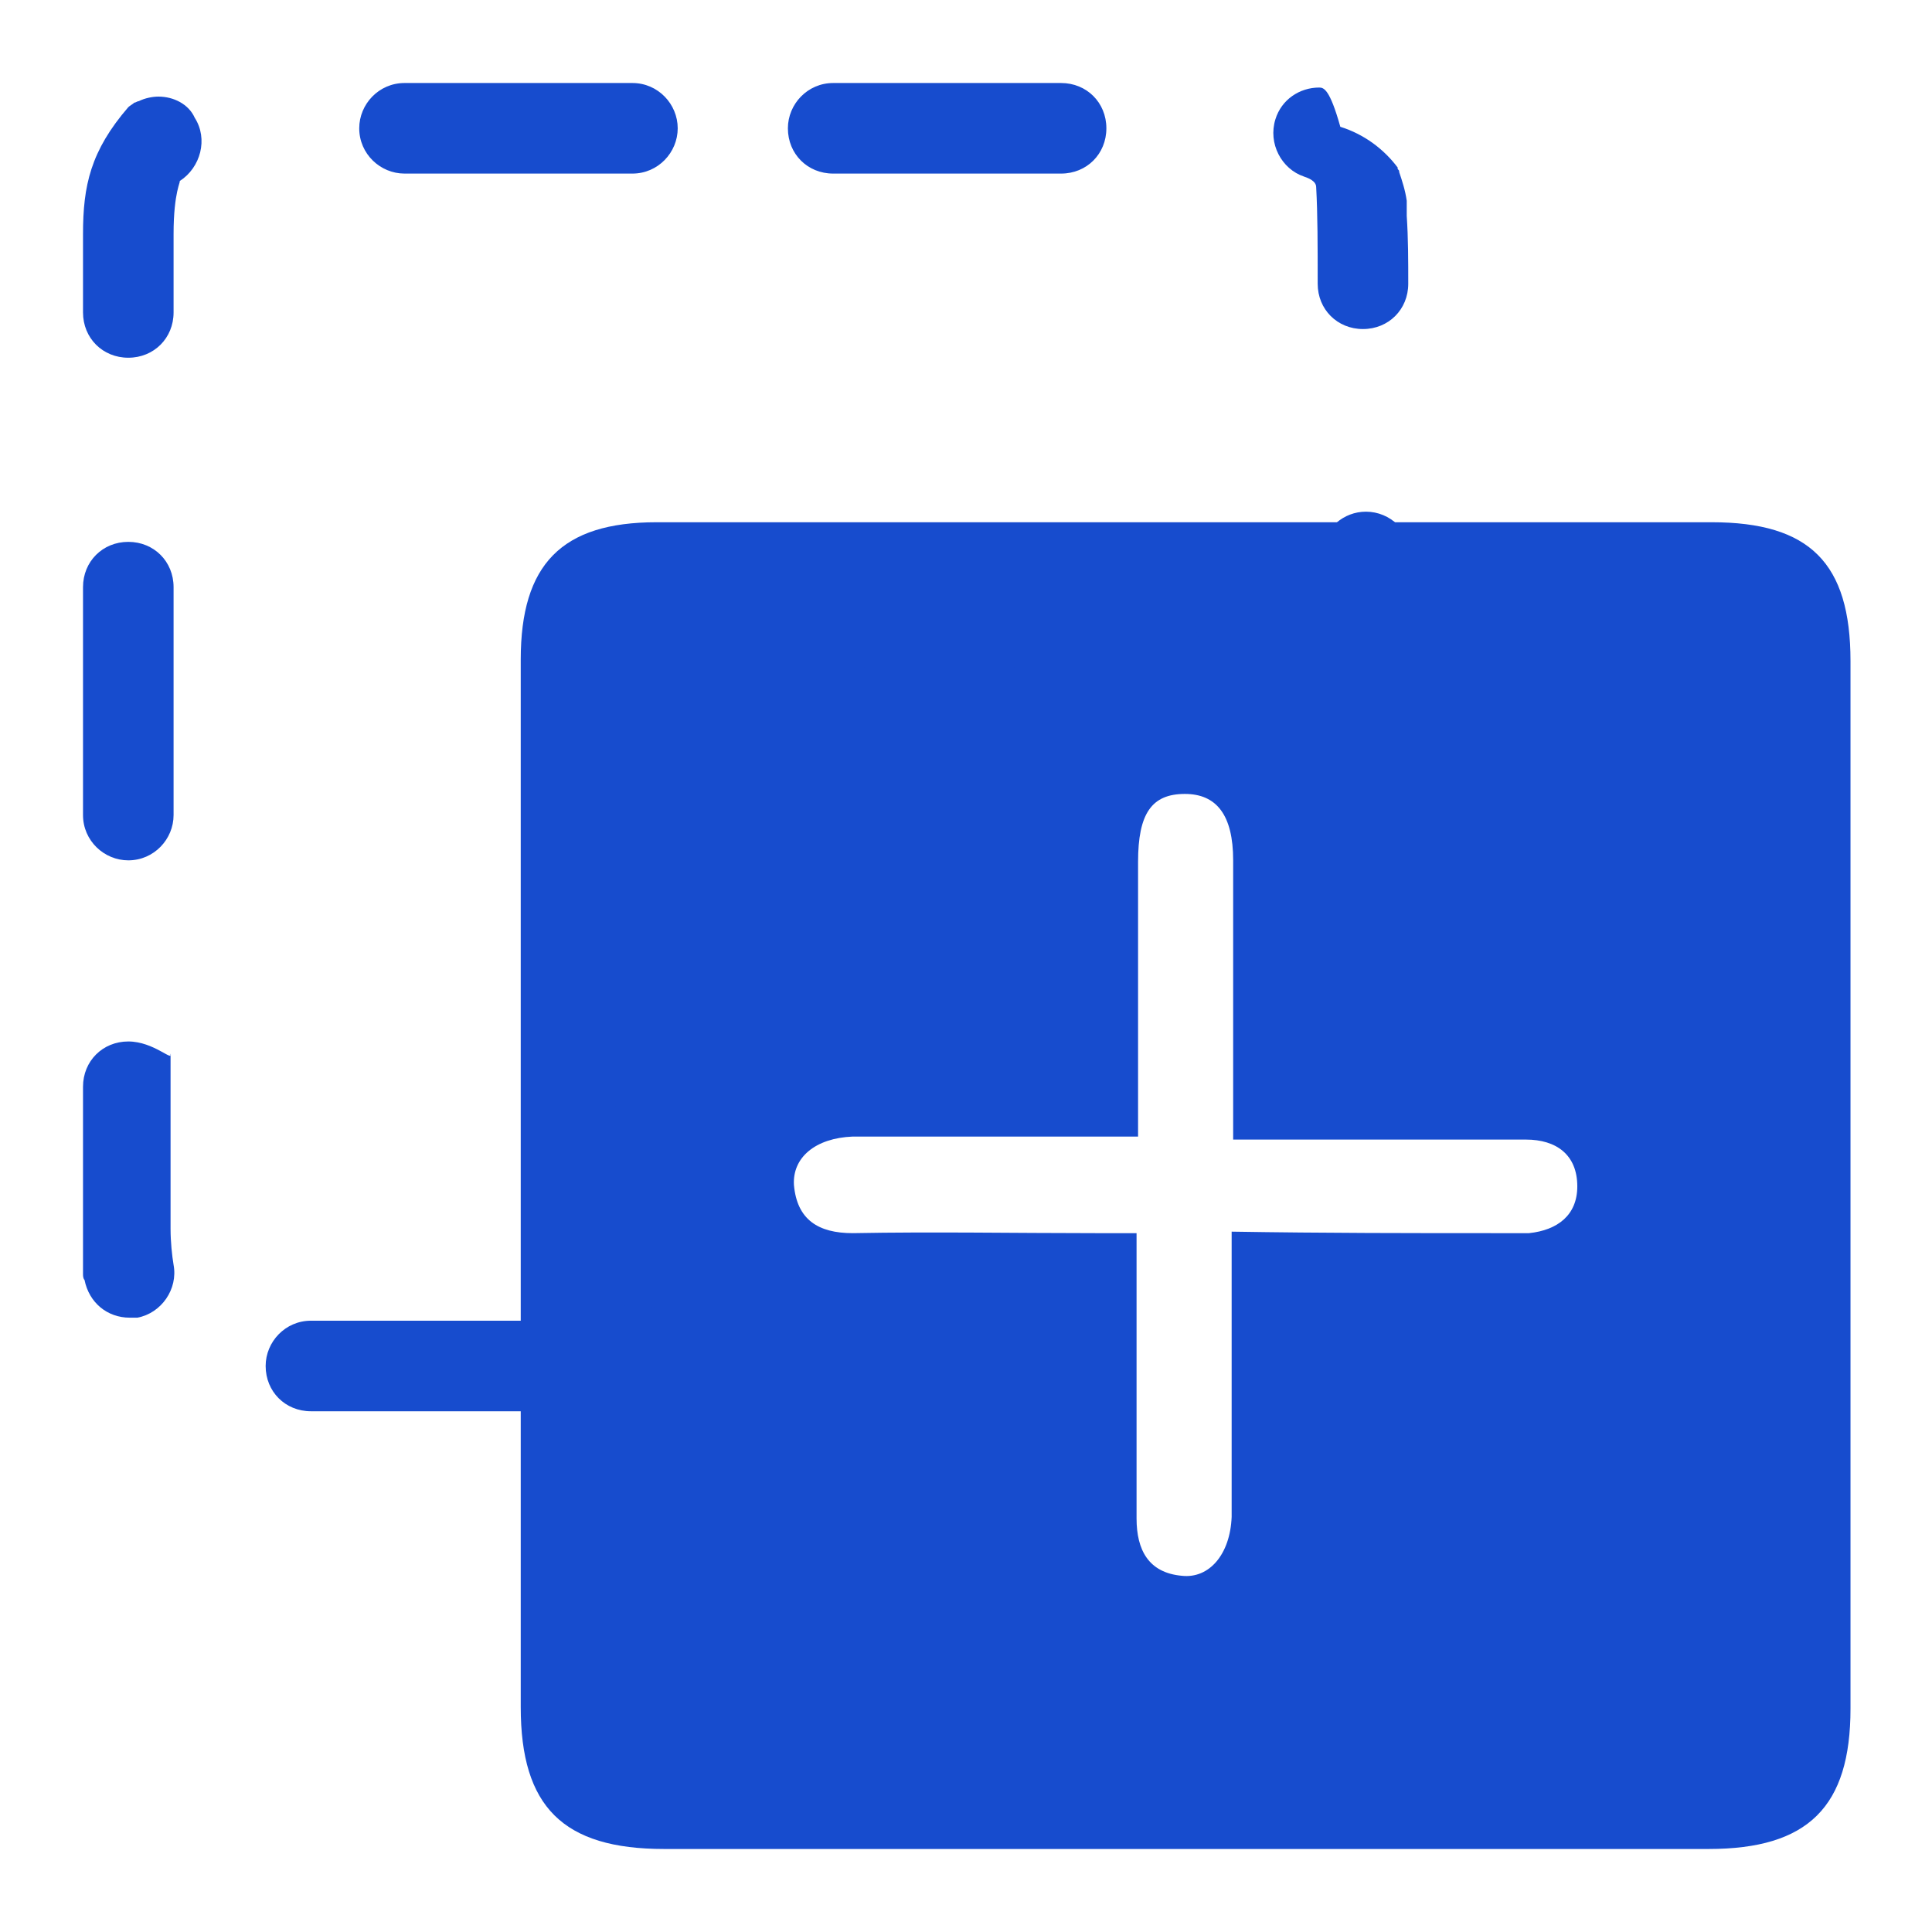
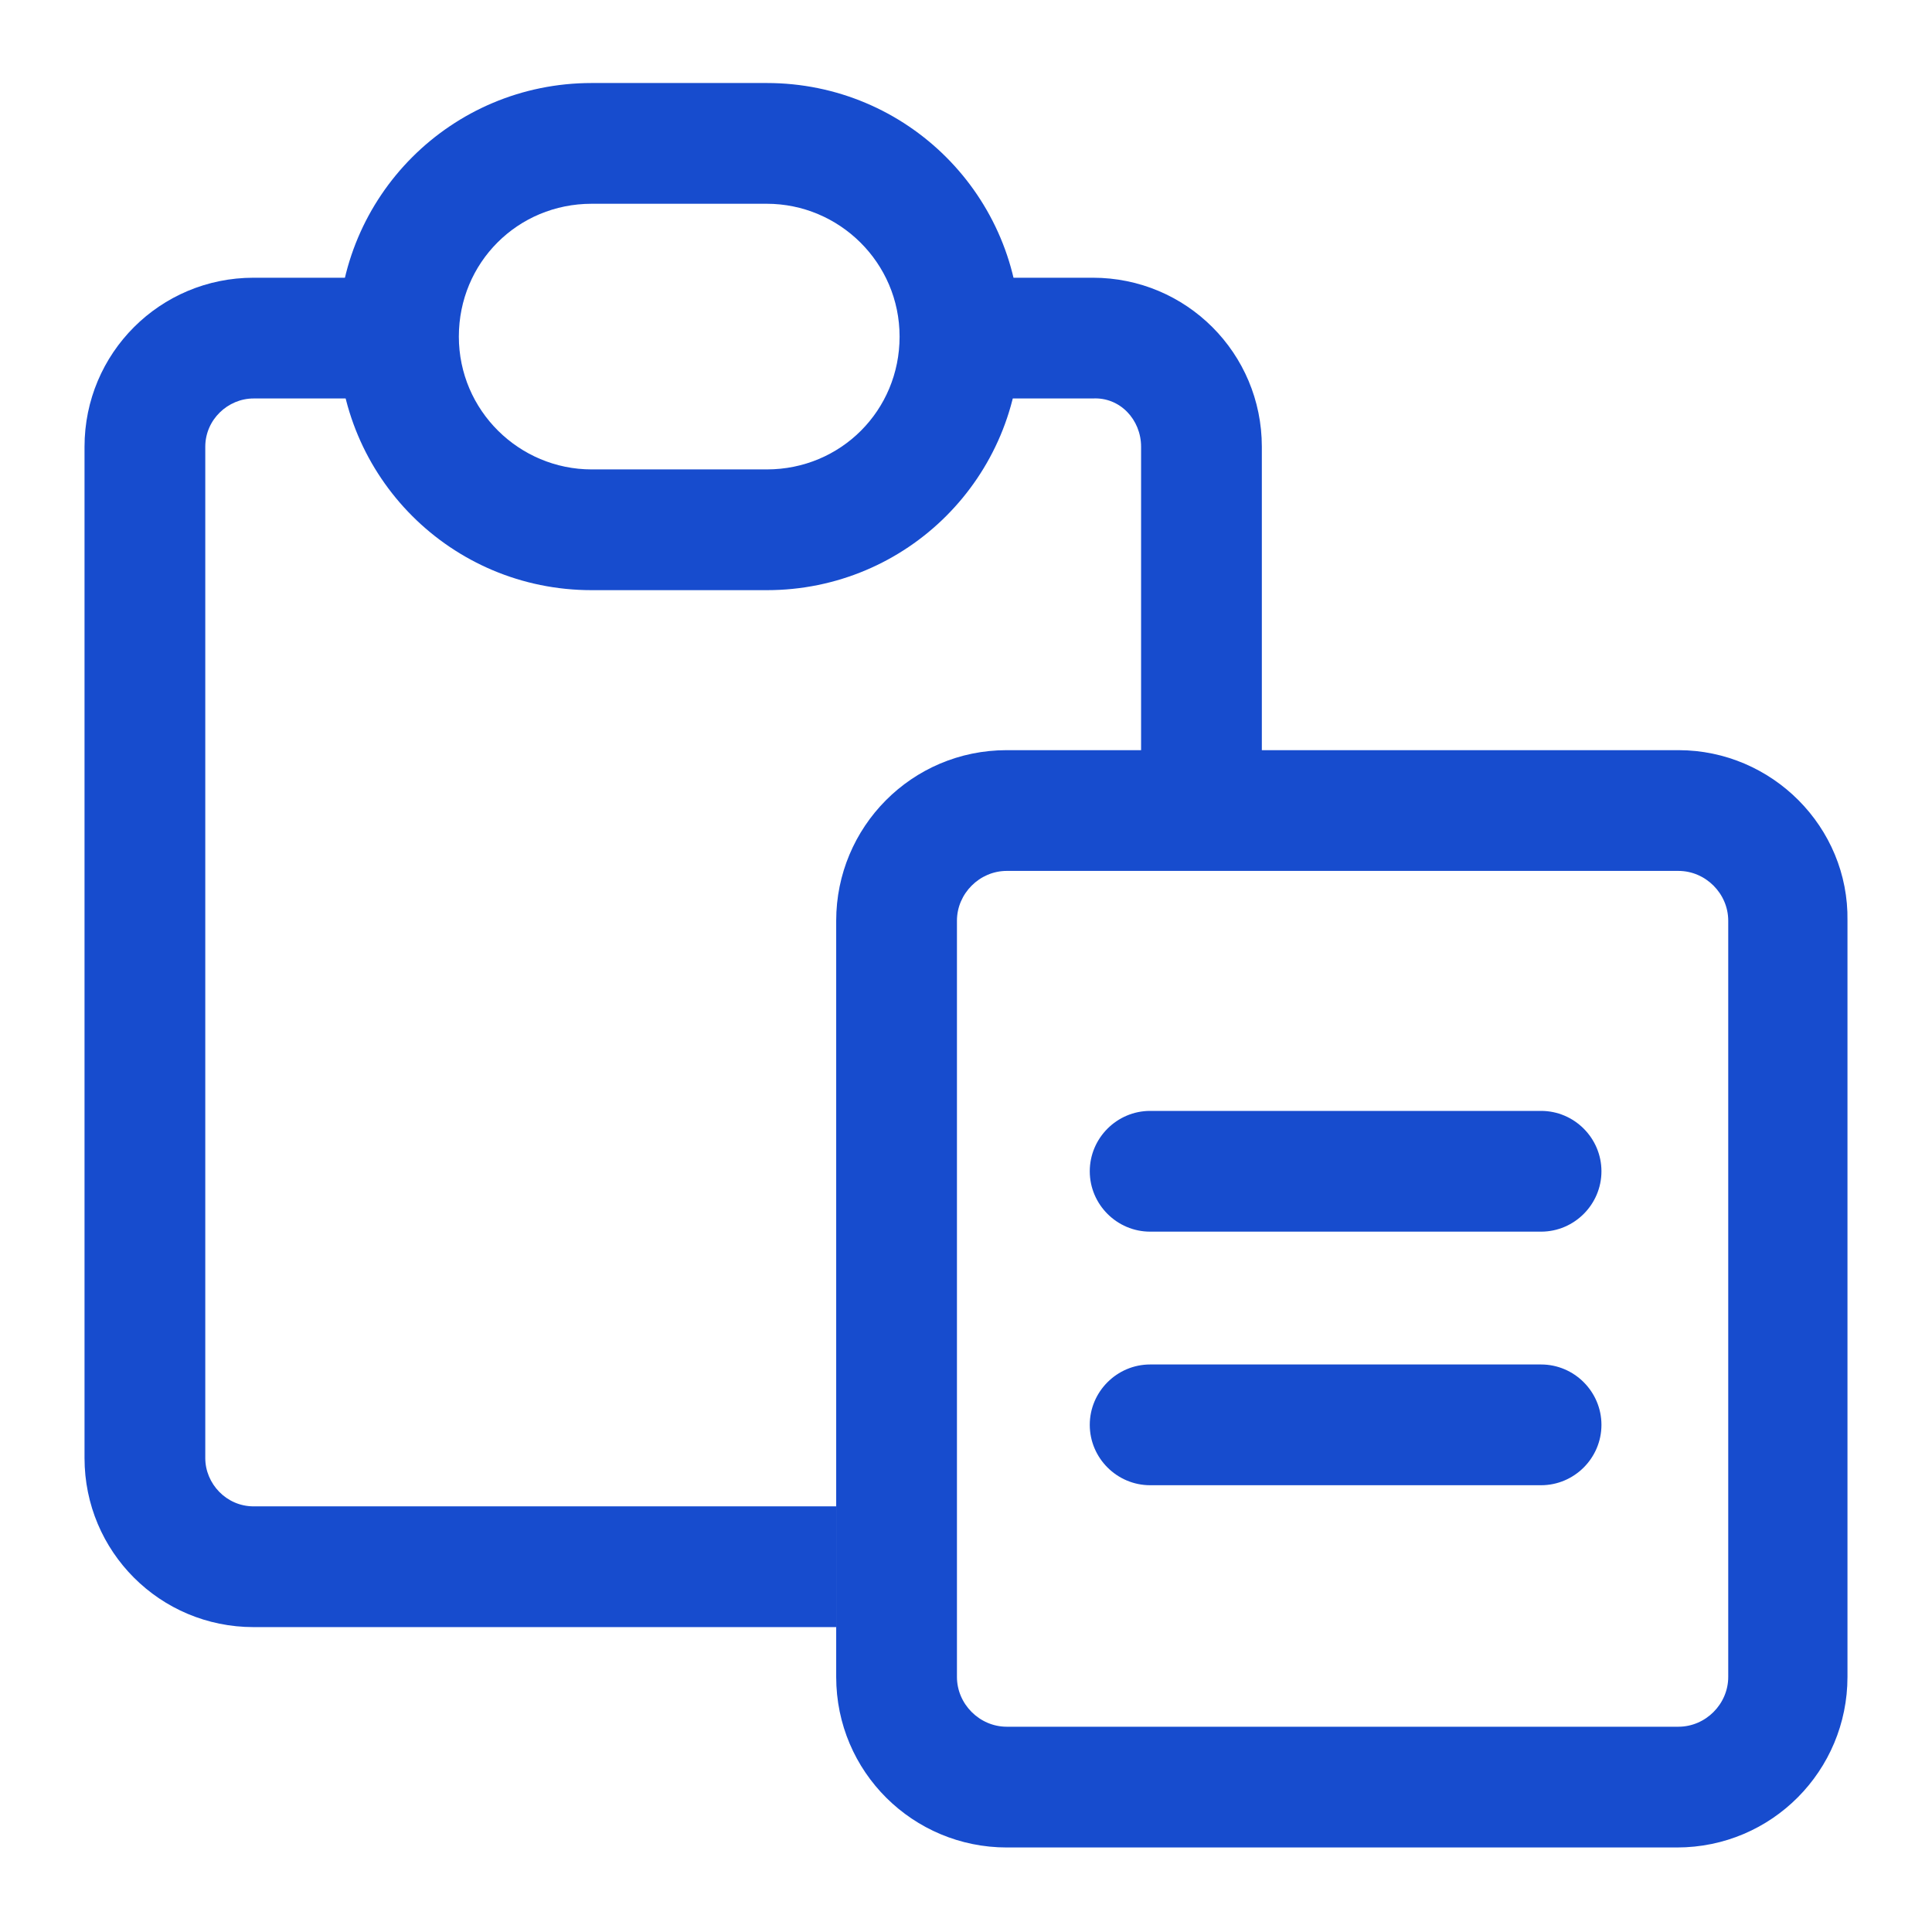
<svg xmlns="http://www.w3.org/2000/svg" version="1.1" id="图层_1" x="0px" y="0px" viewBox="0 0 128 128" enable-background="new 0 0 128 128" xml:space="preserve">
  <g>
-     <path fill="#174CCE" d="M44,122.5c-6.7,0-9.5-2.8-9.5-9.4c0-23.1,0-46.3,0-69.4c0-6.3,2.7-9.1,9-9.1c23.3,0,46.6,0,69.9,0   c6.5,0,9.2,2.7,9.2,9.2c0,23.1,0,46.3,0,69.4c0,6.5-2.8,9.3-9.4,9.3c-11.6,0-23.2,0-34.8,0C66.9,122.5,55.4,122.5,44,122.5z    M99.2,81.7c0.7,0,1.4,0,2.1,0c1.9-0.2,3.2-1.2,3.2-3.1c0-2.1-1.4-3.1-3.4-3.1c-5.2,0-10.4,0-15.6,0c-1.1,0-2.2,0-3.8,0   c0-1.5,0-2.8,0-4.2c0-4.8,0-9.5,0-14.3c0-3-1.1-4.4-3.2-4.4c-2.2,0-3.1,1.3-3.1,4.5c0,6,0,11.9,0,18.2c-4.4,0-8.7,0-12.9,0   c-2,0-4,0-6,0c-2.5,0.1-4,1.4-3.9,3.2c0.2,2.3,1.6,3.2,3.9,3.2c5.4-0.1,10.7,0,16.1,0c0.8,0,1.5,0,2.7,0c0,1.6,0,3,0,4.4   c0,4.8,0,9.7,0,14.5c0,2.1,0.8,3.6,3,3.8c1.8,0.2,3.2-1.4,3.3-3.9c0-6.2,0-12.4,0-18.9C87.8,81.7,93.5,81.7,99.2,81.7z" />
-     <path fill="#174CCE" d="M41.9,5.5c-0.6,0-1.2,0-1.8,0c-0.1,0-0.1,0-0.2,0c-4.4,0-8.7,0-13.1,0c-1.7,0-3,1.4-3,3c0,1.7,1.4,3,3,3   l0,0l15.1,0c1.7,0,3-1.4,3-3S43.6,5.5,41.9,5.5L41.9,5.5L41.9,5.5z M10.5,6.4c-0.4,0-0.9,0.1-1.3,0.3C9.1,6.7,9,6.8,8.9,6.8   c0,0,0,0,0,0C8.8,6.9,8.6,7,8.5,7.1c-2.5,2.9-3,5.2-3,8.4c0,0,0,0,0,0c0,0,0,0,0,0c0,0,0,0,0,0c0,0,0,0,0,0c0,0,0,0,0,0   c0,0,0,0,0,0c0,0,0,0,0,0c0,0,0,0,0,0c0,0,0,0,0,0l0,0c0,1.7,0,3.5,0,5.2c0,1.7,1.3,3,3,3c1.7,0,3-1.3,3-3l0-5.2   c0-2.8,0.5-3.5,0.4-3.5l0,0c1.4-0.9,1.9-2.8,1-4.2C12.5,6.9,11.5,6.4,10.5,6.4L10.5,6.4z M8.5,35.9c-1.7,0-3,1.3-3,3   c0,1.1,0,2.2,0,3.3c0,0.2,0,0.5,0,0.7c0,0.3,0,0.7,0,1c0,0.3,0,0.6,0,0.9c0,0.5,0,1,0,1.5c0,0.1,0,0.1,0,0.2c0,2.5,0,5,0,7.5   c0,1.7,1.4,3,3,3l0,0c1.7,0,3-1.4,3-3l0-15.1C11.5,37.2,10.2,35.9,8.5,35.9L8.5,35.9z M8.5,69C8.5,69,8.5,69,8.5,69   c-1.7,0-3,1.3-3,3c0,0.9,0,1.8,0,2.7c0,3,0,6,0,8.9l0,0c0,0,0,0,0,0c0,0,0,0,0,0c0,0,0,0,0,0c0,0,0,0,0,0c0,0,0,0,0,0c0,0,0,0,0,0   c0,0,0,0,0,0c0,0,0,0,0,0c0,0,0,0,0,0c0,0,0,0,0,0c0,0,0,0,0,0c0,0,0,0,0,0s0,0,0,0c0,0,0,0,0,0c0,0,0,0,0,0c0,0,0,0,0,0   c0,0,0,0,0,0c0,0,0,0,0,0c0,0,0,0,0,0c0,0,0,0,0,0c0,0,0,0,0,0c0,0,0,0,0,0c0,0,0,0,0,0c0,0,0,0,0,0c0,0,0,0,0,0c0,0,0,0,0,0   c0,0,0,0,0,0c0,0,0,0,0,0c0,0,0,0,0,0c0,0,0,0,0,0c0,0,0,0,0,0c0,0,0,0,0,0c0,0,0,0,0,0c0,0,0,0,0,0c0,0,0,0,0,0c0,0,0,0,0,0   c0,0,0,0,0,0c0,0,0,0,0,0.1v0c0,0.1,0,0.3,0,0.4l0,0c0,0.1,0,0.1,0,0.2l0,0c0,0,0,0,0,0.1c0,0,0,0,0,0c0,0,0,0,0,0c0,0,0,0,0,0   c0,0,0,0,0,0c0,0,0,0,0,0c0,0,0,0,0,0c0,0,0,0,0,0c0,0,0,0,0,0l0,0c0,0,0,0,0,0l0,0c0,0,0,0,0,0c0,0,0,0,0,0c0,0,0,0,0,0   c0,0,0,0,0,0c0,0,0,0,0,0c0,0,0,0,0,0c0,0,0,0,0,0c0,0,0,0,0,0c0,0,0,0,0,0c0,0,0,0,0,0c0,0,0,0,0,0c0,0,0,0,0,0c0,0,0,0,0,0   c0,0,0,0,0,0c0,0,0,0,0,0c0,0,0,0,0,0c0,0,0,0,0,0c0,0,0,0,0,0c0,0,0,0,0,0c0,0,0,0,0,0c0,0,0,0,0,0c0,0,0,0,0,0c0,0,0,0,0,0   c0,0,0,0,0,0c0,0,0,0,0,0c0,0,0,0,0,0c0,0,0,0,0,0c0,0,0,0,0,0c0,0,0,0,0,0c0,0,0,0,0,0c0,0,0,0,0,0c0,0,0,0,0,0c0,0,0,0,0,0   c0,0,0,0,0,0c0,0,0,0,0,0c0,0,0,0,0,0c0,0,0,0,0,0c0,0,0,0,0,0c0,0,0,0,0,0c0,0,0,0,0,0c0,0,0,0,0,0c0,0,0,0,0,0c0,0,0,0,0,0   c0,0,0,0,0,0c0,0,0,0,0,0c0,0,0,0,0,0c0,0,0,0,0,0c0,0,0,0,0,0c0,0,0,0,0,0c0,0,0,0,0,0c0,0,0,0,0,0c0,0,0,0,0,0c0,0,0,0,0,0   c0,0,0,0,0,0c0,0,0,0,0,0c0,0,0,0,0,0c0,0,0,0,0,0c0,0,0,0,0,0c0,0,0,0,0,0c0,0,0,0,0,0c0,0,0,0,0,0c0,0,0,0,0,0c0,0,0,0,0,0   c0,0,0,0,0,0c0,0,0,0,0,0c0,0,0,0,0,0c0,0,0,0,0,0c0,0,0,0,0,0c0,0,0,0,0,0c0,0,0,0,0,0c0,0,0,0,0,0c0,0,0,0,0,0c0,0,0,0,0,0   c0,0,0,0,0,0c0,0,0,0,0,0c0,0,0,0,0,0c0,0,0,0,0,0c0,0,0,0,0,0c0,0,0,0,0,0c0,0,0,0,0,0l0,0c0,0,0,0,0,0c0,0,0,0,0,0c0,0,0,0,0,0   c0,0,0,0,0,0c0,0,0,0,0,0c0,0,0,0,0,0c0,0,0,0,0,0c0,0,0,0,0,0c0,0,0,0,0,0c0,0,0,0,0,0c0,0,0,0,0,0c0,0,0,0,0,0c0,0,0,0,0,0   c0,0,0,0,0,0c0,0,0,0,0,0c0,0,0,0,0,0c0,0,0,0,0,0c0,0,0,0,0,0c0,0,0,0,0,0c0,0,0,0,0,0c0,0,0,0,0,0c0,0,0,0,0,0c0,0,0,0,0,0   c0,0,0,0,0,0c0,0,0,0,0,0c0,0,0,0,0,0c0,0,0,0,0,0c0,0,0,0,0,0c0,0,0,0,0,0c0,0,0,0,0,0c0,0,0,0,0,0c0,0,0,0,0,0c0,0,0,0,0,0   c0,0,0,0,0,0c0,0,0,0,0,0c0,0,0,0,0,0c0,0,0,0,0,0c0,0,0,0,0,0c0,0,0,0,0,0c0,0,0,0,0,0c0,0,0,0,0,0c0,0,0,0,0,0c0,0,0,0,0,0   c0,0,0,0,0,0c0,0,0,0,0,0c0,0,0,0,0,0c0,0,0,0,0,0c0,0,0,0,0,0c0,0,0,0,0,0c0,0,0,0,0,0c0,0,0,0,0,0c0,0,0,0,0,0c0,0,0,0,0,0   c0,0,0,0,0,0c0,0,0,0,0,0c0,0,0,0,0,0c0,0,0,0,0,0c0,0,0,0,0,0c0,0,0,0,0,0c0,0,0,0,0,0c0,0,0,0,0,0c0,0,0,0,0,0c0,0,0,0,0,0   c0,0,0,0,0,0c0,0,0,0,0,0c0,0,0,0,0,0c0,0,0,0,0,0c0,0,0,0,0,0c0,0,0,0,0,0c0,0,0,0,0,0c0,0,0,0,0,0c0,0,0,0,0,0c0,0,0,0,0,0   c0,0,0,0,0,0c0,0,0,0,0,0c0,0,0,0,0,0c0,0,0,0,0,0c0,0,0,0,0,0c0,0,0,0,0,0c0,0,0,0,0,0c0,0,0,0,0,0c0,0,0,0,0,0c0,0,0,0,0,0   c0,0,0,0,0,0c0,0,0,0,0,0c0,0.1,0,0.3,0.1,0.4c0.3,1.5,1.5,2.5,3,2.5c0.2,0,0.4,0,0.5,0c1.6-0.3,2.7-1.9,2.4-3.5   c-0.1-0.6-0.2-1.5-0.2-2.4l0-11.6C11.5,70.4,10.2,69,8.5,69L8.5,69z M28.1,87.5l-4.2,0l-3.3,0c-1.7,0-3,1.4-3,3c0,1.7,1.3,3,3,3   c2.1,0,4.3,0,6.5,0c0.1,0,0.1,0,0.2,0c0.1,0,0.2,0,0.3,0c0,0,0,0,0,0c0.2,0,0.4,0,0.5,0l0,0l0,0l7.6,0c1.7,0,3-1.4,3-3   c0-1.7-1.3-3-3-3L28.1,87.5L28.1,87.5z M44.4,65.7c-1.5,0-2.8,1.1-3,2.6l-1.9,15c-0.2,1.7,1,3.2,2.6,3.4c0.1,0,0.3,0,0.4,0   c1.5,0,2.8-1.1,3-2.6l1.9-15c0.2-1.6-1-3.2-2.6-3.4C44.6,65.7,44.5,65.7,44.4,65.7L44.4,65.7z M64.7,42.4c-0.3,0-0.5,0-0.8,0.1   l-14.6,3.8c-1.6,0.4-2.6,2.1-2.2,3.7c0.4,1.4,1.6,2.3,2.9,2.3c0.3,0,0.5,0,0.8-0.1c0,0,2.1-0.5,4.6-1.2l0,0c0.1,0,0.2-0.1,0.3-0.1   l0,0c0,0,0,0,0,0l0,0c0,0,0,0,0,0l0,0c0,0,0,0,0.1,0l0,0c0,0,0,0,0,0l0,0c0,0,0,0,0,0l0,0c0,0,0,0,0,0l9.4-2.5   c1.6-0.4,2.6-2.1,2.1-3.7C67.2,43.3,66,42.4,64.7,42.4L64.7,42.4z M90.5,33.9C90.5,33.9,90.5,33.9,90.5,33.9c-1.5,0-2.7,1.1-3,2.5   l-6.1,1.6c-1.6,0.4-2.6,2.1-2.2,3.7c0.4,1.4,1.6,2.3,2.9,2.3c0.3,0,0.5,0,0.8-0.1L93.5,41l0,0l0,0l0,0l0,0l0,0l0,0l0,0l0,0l0,0l0,0   l0,0l0,0l0,0l0,0l0,0l0-4.1C93.5,35.2,92.1,33.9,90.5,33.9L90.5,33.9z M87.4,5.8c-1.3,0-2.5,0.8-2.9,2.1c-0.5,1.6,0.4,3.3,1.9,3.8   c0.3,0.1,0.8,0.3,0.8,0.7c0.1,1.8,0.1,3.9,0.1,6.4c0,1.7,1.3,3,3,3c0,0,0,0,0,0c1.7,0,3-1.3,3-3c0-1.5,0-3-0.1-4.5c0,0,0,0,0,0   c0,0,0,0,0,0c0,0,0,0,0,0c0,0,0,0,0,0c0,0,0,0,0,0c0,0,0,0,0,0c0,0,0,0,0,0c0,0,0,0,0-0.1c0,0,0,0,0,0c0,0,0,0,0,0c0,0,0,0,0,0   c0,0,0,0,0,0c0,0,0,0,0,0c0,0,0,0,0,0c0,0,0,0,0,0c0,0,0,0,0,0c0,0,0,0,0,0c0,0,0,0,0,0c0,0,0,0,0,0c0,0,0,0,0,0c0,0,0,0,0,0   c0,0,0,0,0,0c0,0,0,0,0,0c0,0,0,0,0,0c0,0,0,0,0,0c0,0,0,0,0,0c0,0,0,0,0,0c0,0,0,0,0,0c0,0,0,0,0,0c0,0,0,0,0,0c0,0,0,0,0,0   c0,0,0,0,0,0c0,0,0,0,0,0c0,0,0,0,0,0c0,0,0,0,0,0c0,0,0,0,0,0c0,0,0,0,0,0c0,0,0,0,0,0c0,0,0,0,0-0.1c0,0,0,0,0,0c0,0,0,0,0,0   c0,0,0,0,0,0c0,0,0,0,0,0c0,0,0,0,0,0c0,0,0,0,0,0c0,0,0,0,0,0c0,0,0-0.1,0-0.1c0,0,0,0,0,0c0,0,0,0,0,0c0,0,0,0,0,0c0,0,0,0,0,0   c0,0,0,0,0,0c0,0,0,0,0,0c0,0,0,0,0,0c0,0,0,0,0-0.1c0,0,0,0,0,0c0,0,0,0,0,0c0,0,0,0,0,0c0,0,0,0,0,0c0,0,0,0,0,0c0,0,0,0,0,0   c0,0,0,0,0,0c0,0,0,0,0-0.1c0,0,0,0,0,0c0,0,0,0,0,0c0,0,0,0,0,0c0,0,0,0,0,0c0,0,0,0,0,0c0,0,0,0,0,0c0,0,0,0,0,0c0,0,0,0,0,0   c0,0,0,0,0,0c0,0,0,0,0-0.1c0,0,0,0,0,0c0,0,0,0,0,0c0,0,0,0,0,0c0,0,0,0,0,0c0,0,0,0,0,0c0,0,0,0,0,0c0,0,0,0,0,0c0,0,0-0.1,0-0.1   c0,0,0,0,0,0c0,0,0,0,0,0c0,0,0,0,0,0c0,0,0,0,0,0c0,0,0,0,0,0c0,0,0-0.1,0-0.1c0,0,0,0,0,0c0,0,0,0,0,0c0,0,0,0,0,0c0,0,0,0,0,0   c0,0,0,0,0,0c0,0,0,0,0,0c0,0,0,0,0,0c0,0,0,0,0-0.1c0,0,0,0,0,0c0,0,0,0,0,0c0,0,0,0,0,0c0,0,0,0,0,0c0,0,0,0,0,0c0,0,0,0,0,0   c0,0,0,0,0,0c0,0,0,0,0,0c0,0,0,0,0,0c0,0,0,0,0,0c0,0,0,0,0,0c0,0,0,0,0,0c0,0,0,0,0,0c0,0,0,0,0,0c0,0,0,0,0,0c0,0,0,0,0,0   c0,0,0,0,0,0c0,0,0,0,0,0c0,0,0,0,0,0c0,0,0,0,0,0c0,0,0,0,0,0c0,0,0,0,0,0c0,0,0,0,0,0c0,0,0,0,0,0c0,0,0,0,0,0c0,0,0,0,0,0   c0,0,0,0,0,0c0,0,0,0,0,0c0,0,0,0,0,0c0,0,0,0,0,0c0,0,0,0,0,0c0,0,0,0,0,0c0,0,0,0,0,0c0,0,0,0,0,0c0,0,0,0,0,0c0,0,0,0,0,0   c0,0,0,0,0,0c0,0,0,0,0,0c0,0,0,0,0,0v0c0,0,0,0,0,0c0,0,0,0,0,0c0,0,0,0,0,0c0,0,0,0,0,0c0,0,0,0,0,0c0,0,0,0,0,0c0,0,0,0,0,0   c0,0,0,0,0,0c0,0,0,0,0,0c0,0,0,0,0,0c0,0,0,0,0,0c0,0,0,0,0,0c0,0,0,0,0,0c0,0,0,0,0,0c0,0,0,0,0,0c0,0,0,0,0,0c0,0,0,0,0,0   c0,0,0,0,0,0c0,0,0,0,0,0c0,0,0,0,0,0c0,0,0,0,0,0c0,0,0,0,0,0c0,0,0,0,0,0c0,0,0,0,0,0c0,0,0,0,0,0c0,0,0,0,0,0c0,0,0,0,0,0   c0,0,0,0,0,0c0,0,0,0,0,0c0,0,0,0,0,0c0,0,0,0,0,0c0,0,0,0,0,0c0,0,0,0,0,0c0,0,0,0,0,0c0,0,0,0,0,0l0,0c0,0,0,0,0,0l0,0   c0,0,0,0,0,0c0,0,0,0,0,0c0,0,0,0,0-0.1l0,0c-0.1-0.7-0.3-1.3-0.5-1.9l0,0c0-0.1,0-0.1-0.1-0.2c0,0,0,0,0,0c0,0,0-0.1,0-0.1   c0,0,0,0,0,0c0,0,0,0,0,0c0,0,0,0,0,0c0,0,0,0,0,0c0,0,0,0,0,0c0,0,0,0,0,0c0,0,0,0,0,0c0,0,0,0,0,0c0,0,0,0,0,0c0,0,0,0,0,0   c0,0,0,0,0,0c0,0,0,0,0,0l0,0c0,0,0,0,0,0c0,0,0,0,0,0c0,0,0,0,0,0c0,0,0,0,0,0c0,0,0,0,0,0c0,0,0,0,0,0c0,0,0,0,0,0c0,0,0,0,0,0   c0,0,0,0,0,0c0,0,0,0,0,0c0,0,0,0,0,0c0,0,0,0,0,0c0,0,0,0,0,0l0,0c0,0,0,0,0,0c0,0,0,0,0,0c0,0,0,0,0,0c0,0,0,0,0,0c0,0,0,0,0,0   c0,0,0,0,0,0c0,0,0,0,0,0c0,0,0,0,0,0c0,0,0,0,0,0c0,0,0,0,0,0c0,0,0,0,0,0c0,0,0,0,0,0c0,0,0,0,0,0c0,0,0,0,0,0c0,0,0,0,0,0   c0,0,0,0,0,0c0,0,0,0,0,0c0,0,0,0,0,0c0,0,0,0,0,0c0,0,0,0,0,0c0,0,0,0,0,0c0,0,0,0,0,0c0,0,0,0,0,0c0,0,0,0,0,0c0,0,0,0,0,0   c0,0,0,0,0,0c0,0,0,0,0,0c0,0,0,0,0,0c0,0,0,0,0,0c0,0,0,0,0,0c0,0,0,0,0,0c0,0,0,0,0,0c0,0,0,0,0,0c0,0,0,0,0,0c0,0,0,0,0,0   c0,0,0,0,0,0c0,0,0,0,0,0c0,0,0,0,0,0c0,0,0,0,0,0c0,0,0,0,0,0c0,0,0,0,0,0c0,0,0,0,0,0c0,0,0,0,0,0c0,0,0,0,0,0c0,0,0,0,0,0   c0,0,0,0,0,0c0,0,0,0,0,0c0,0,0,0,0,0c0,0,0,0,0,0c0,0,0,0,0,0c0,0,0,0,0,0c0,0,0,0,0,0c0,0,0,0,0,0c0,0,0,0,0,0c0,0,0,0,0,0   c0,0,0,0,0,0c0,0,0,0,0,0c0,0,0,0,0,0c0,0,0,0,0,0c0,0,0,0,0,0c0,0,0,0,0,0c0,0,0,0,0,0c0,0,0,0,0,0c0,0,0,0,0,0c0,0,0,0,0,0   c0,0,0,0,0,0c0,0,0,0,0,0c0,0,0,0,0,0c0,0,0,0,0,0c0,0,0,0,0,0c0,0,0,0,0,0c0,0,0,0,0,0c0,0,0,0,0,0s0,0,0,0c0,0,0,0,0,0   c0,0,0,0,0,0c0,0,0,0,0,0c0,0,0,0,0,0c0,0,0,0,0,0c0,0,0,0,0,0c0,0,0,0,0,0c0,0,0,0,0,0c0,0,0,0,0,0c0,0,0,0,0,0c0,0,0,0,0,0   c0,0,0,0,0,0c0,0,0,0,0,0c0,0,0,0,0,0c0,0,0,0,0,0c0,0,0,0,0,0c0,0,0,0,0,0c0,0,0,0,0,0c0,0,0,0,0,0c0,0,0,0,0,0c0,0,0,0,0,0   c0,0,0,0,0,0c0,0,0,0,0,0c0,0,0,0,0,0c0,0,0,0,0,0c0,0,0,0,0,0c0,0,0,0,0,0c0,0,0,0,0,0c0,0,0,0,0,0c0,0,0,0,0,0c0,0,0,0,0,0   c0,0,0,0,0,0c0,0,0,0,0,0c0,0,0,0,0,0c0,0,0,0,0,0c0,0,0,0,0,0c0,0,0,0,0,0c0,0,0,0,0,0c0,0,0,0,0,0c0,0,0,0,0,0c0,0,0,0,0,0   c0,0,0,0,0,0c0,0,0,0,0,0c0,0,0,0,0,0l0,0c0,0,0,0,0,0c0,0,0,0,0,0c-0.9-1.2-2.2-2.2-3.8-2.7C88.1,5.9,87.7,5.8,87.4,5.8L87.4,5.8z    M55.2,5.5c-1.7,0-3,1.4-3,3c0,1.7,1.3,3,3,3l15.1,0c1.7,0,3-1.3,3-3c0-1.7-1.3-3-3-3c-1.8,0-3.6,0-5.4,0c-0.2,0-0.3,0-0.5,0   c-0.4,0-0.7,0-1.1,0C60.6,5.5,57.9,5.5,55.2,5.5L55.2,5.5z" />
+     <g>
+       <path fill="#174CCE" d="M102.1,81.6H76.2c-2.2,0-4-1.8-4-4s1.8-4,4-4h25.9c2.2,0,4,1.8,4,4S104.3,81.6,102.1,81.6z" />
+     </g>
+     <g>
+       <path fill="#174CCE" d="M102.1,98.4H76.2c-2.2,0-4-1.8-4-4s1.8-4,4-4h25.9c2.2,0,4,1.8,4,4S104.3,98.4,102.1,98.4z" />
+     </g>
+     <g>
+       <path fill="#174CCE" d="M111.2,57.7c1.8,0,3.3,1.5,3.3,3.3v50.1c0,1.8-1.5,3.3-3.3,3.3H66.7c-1.8,0-3.3-1.5-3.3-3.3V61    c0-1.8,1.5-3.3,3.3-3.3H111.2 M111.2,49.7H66.7c-6.3,0-11.3,5.1-11.3,11.3v50.1c0,6.3,5.1,11.3,11.3,11.3h44.4    c6.3,0,11.3-5.1,11.3-11.3V61C122.5,54.8,117.4,49.7,111.2,49.7L111.2,49.7z" />
+     </g>
+     <path fill="#174CCE" d="M50.8,13.5c4.8,0,8.8,3.9,8.8,8.8s-3.9,8.8-8.8,8.8H39.2c-4.8,0-8.8-3.9-8.8-8.8s3.9-8.8,8.8-8.8H50.8    M50.8,5.5H39.2c-9.3,0-16.8,7.5-16.8,16.8s7.5,16.8,16.8,16.8h11.6c9.3,0,16.8-7.5,16.8-16.8S60.1,5.5,50.8,5.5L50.8,5.5z" />
+     <g>
+       <path fill="#174CCE" d="M75.6,29.6v20.2h8V29.6c0-6.2-5-11.2-11.2-11.2H62v8h10.4C74.2,26.3,75.6,27.8,75.6,29.6z" />
+       <path fill="#174CCE" d="M55.4,99.8H16.8c-1.8,0-3.2-1.5-3.2-3.2v-67c0-1.8,1.5-3.2,3.2-3.2h12.5v-8H16.8c-6.2,0-11.2,5-11.2,11.2    v67c0,6.2,5,11.2,11.2,11.2h38.6V99.8z" />
+     </g>
  </g>
-   <g>
- </g>
-   <g>
- </g>
-   <g>
- </g>
-   <g>
- </g>
-   <g>
- </g>
-   <g>
- </g>
</svg>
